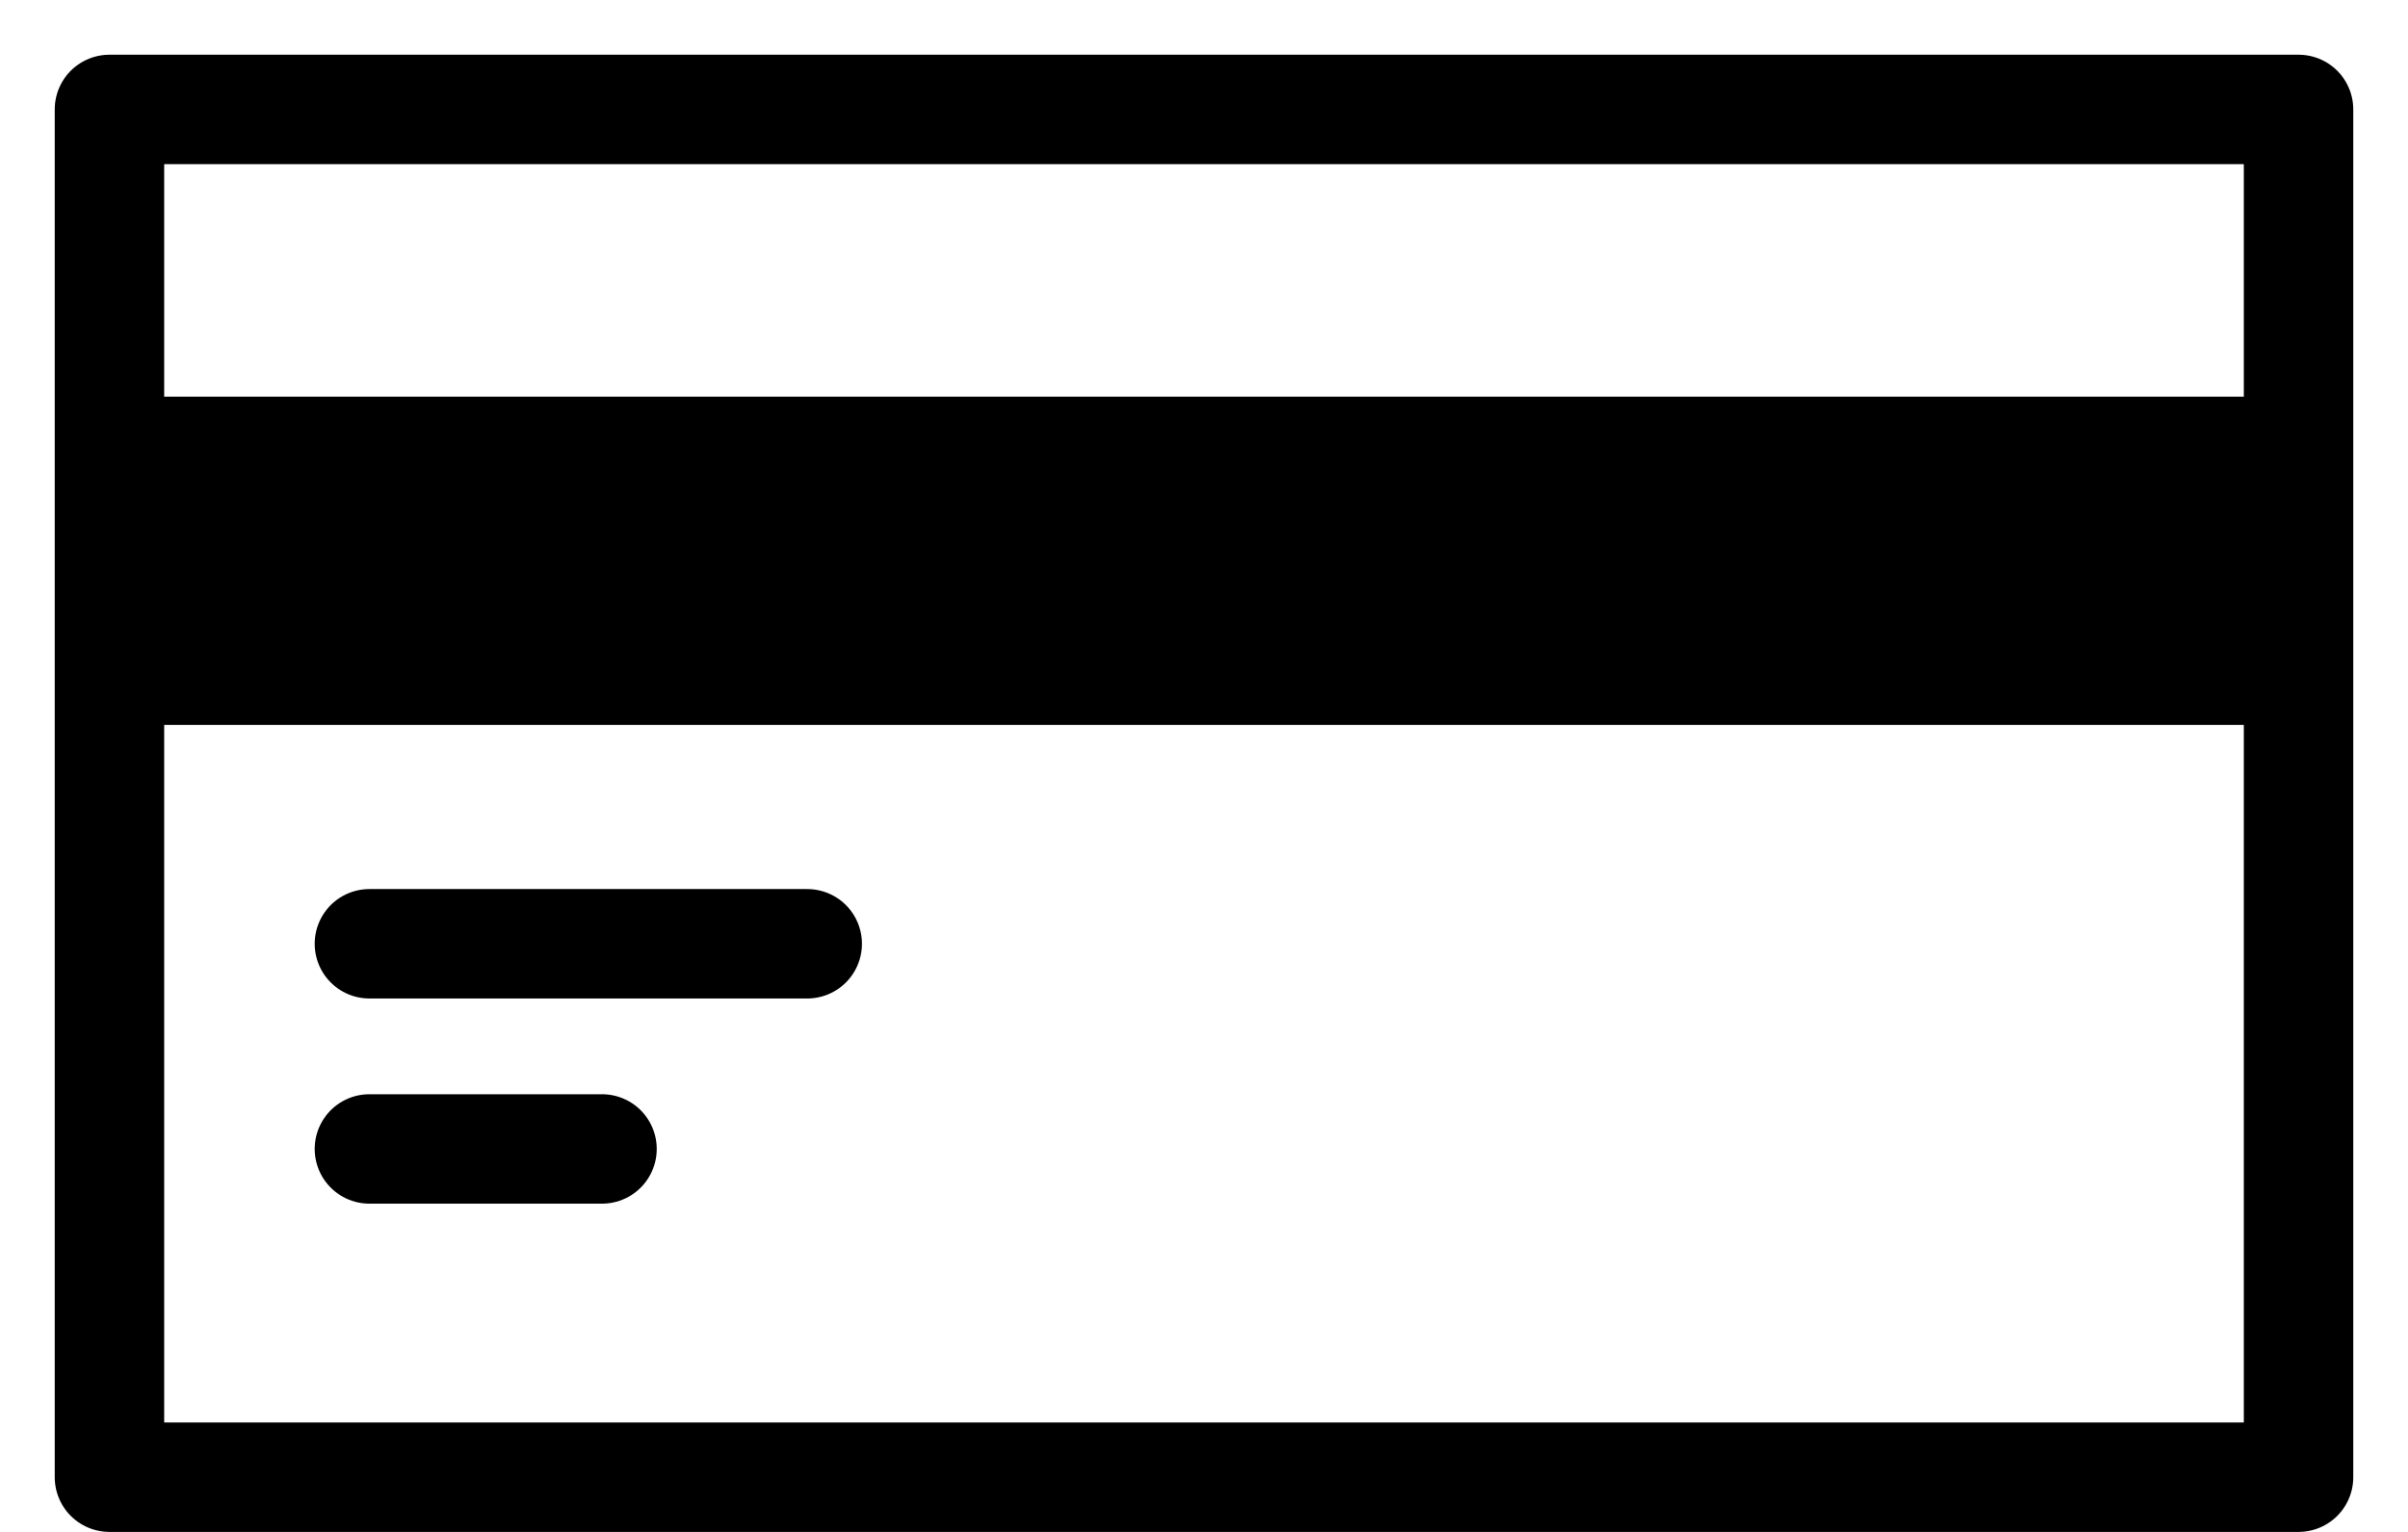
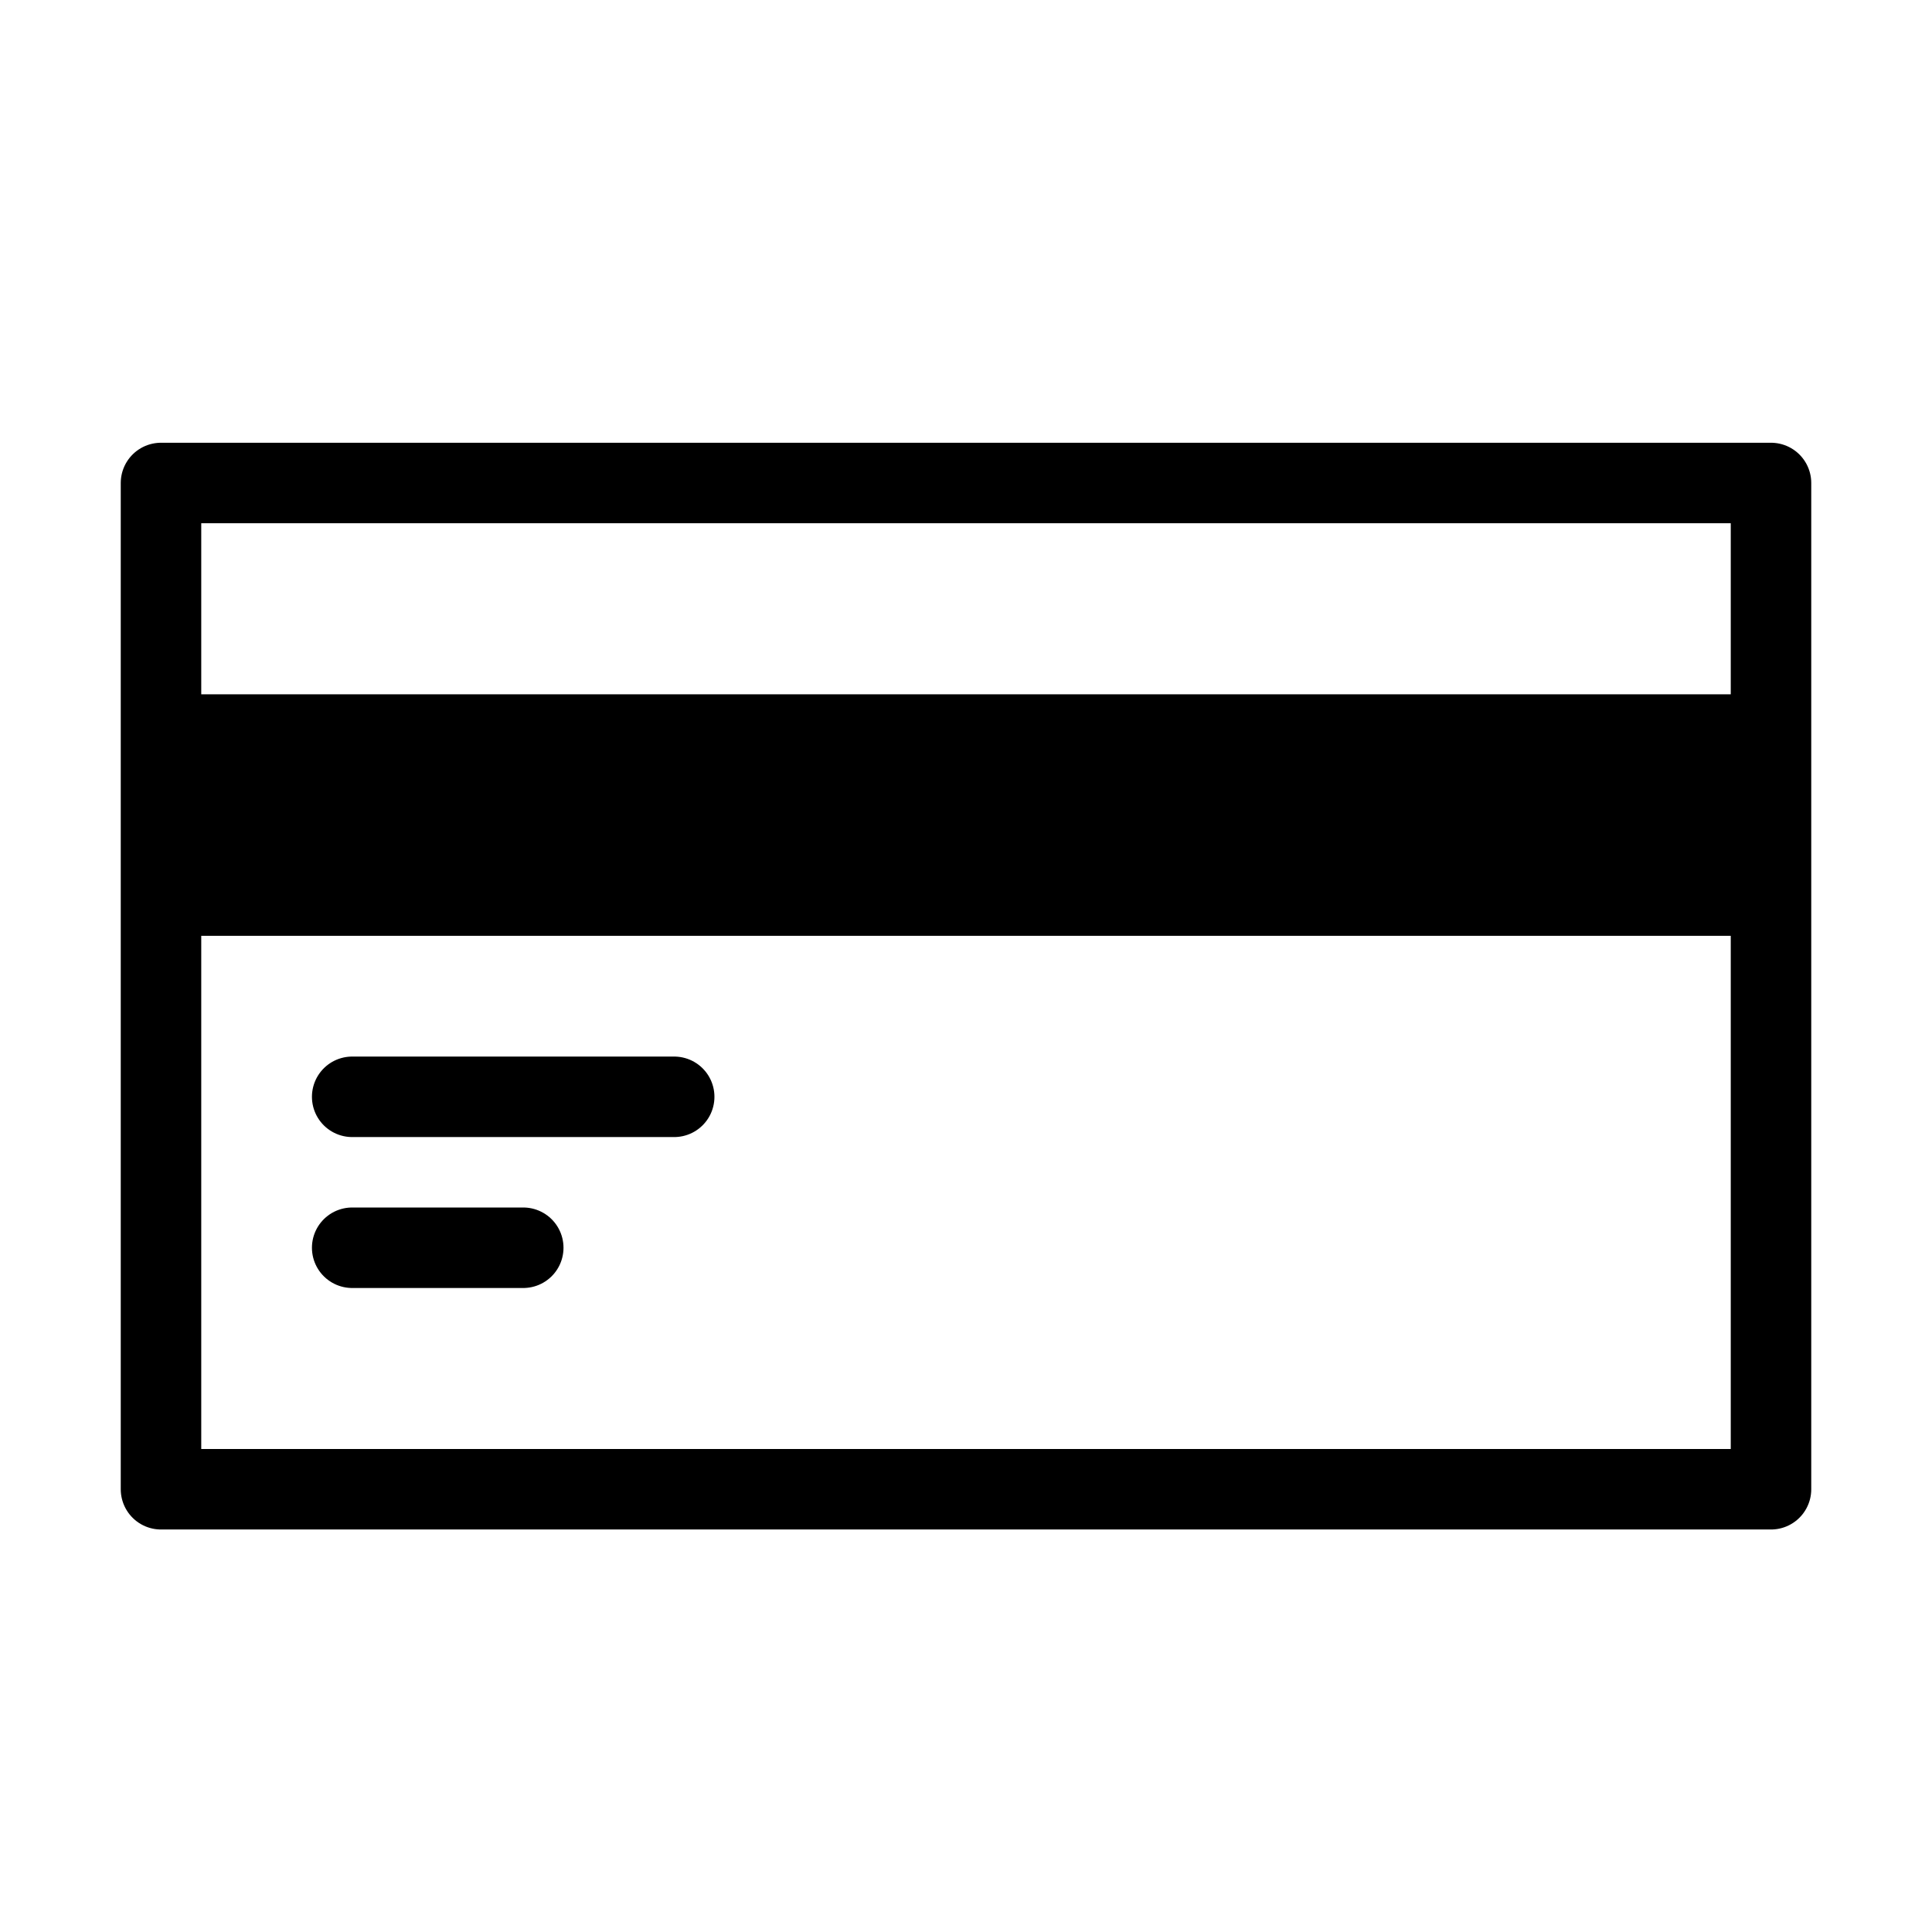
- <svg xmlns="http://www.w3.org/2000/svg" role="img" width="22" height="14" fill="none" viewBox="0 0 22 14">
-   <path stroke="currentColor" stroke-linecap="round" stroke-linejoin="round" d="M1 1h20v12.5H1V1Z" />
-   <path stroke="currentColor" stroke-width="3" d="M1 5.125h20" />
-   <path stroke="currentColor" stroke-linecap="round" stroke-linejoin="round" d="M3.375 10.5H5.5M3.375 8.625h4" />
+ <svg xmlns="http://www.w3.org/2000/svg" role="img" width="24" height="24" fill="none" viewBox="0 0 24 24">
+   <path stroke="currentColor" stroke-linecap="round" stroke-linejoin="round" d="M2 6h20v12.5H2V6Z" />
+   <path stroke="currentColor" stroke-width="3" d="M2 10.125h20" />
+   <path stroke="currentColor" stroke-linecap="round" stroke-linejoin="round" d="M4.375 15.5H6.5m-2.125-1.875h4" />
</svg>
